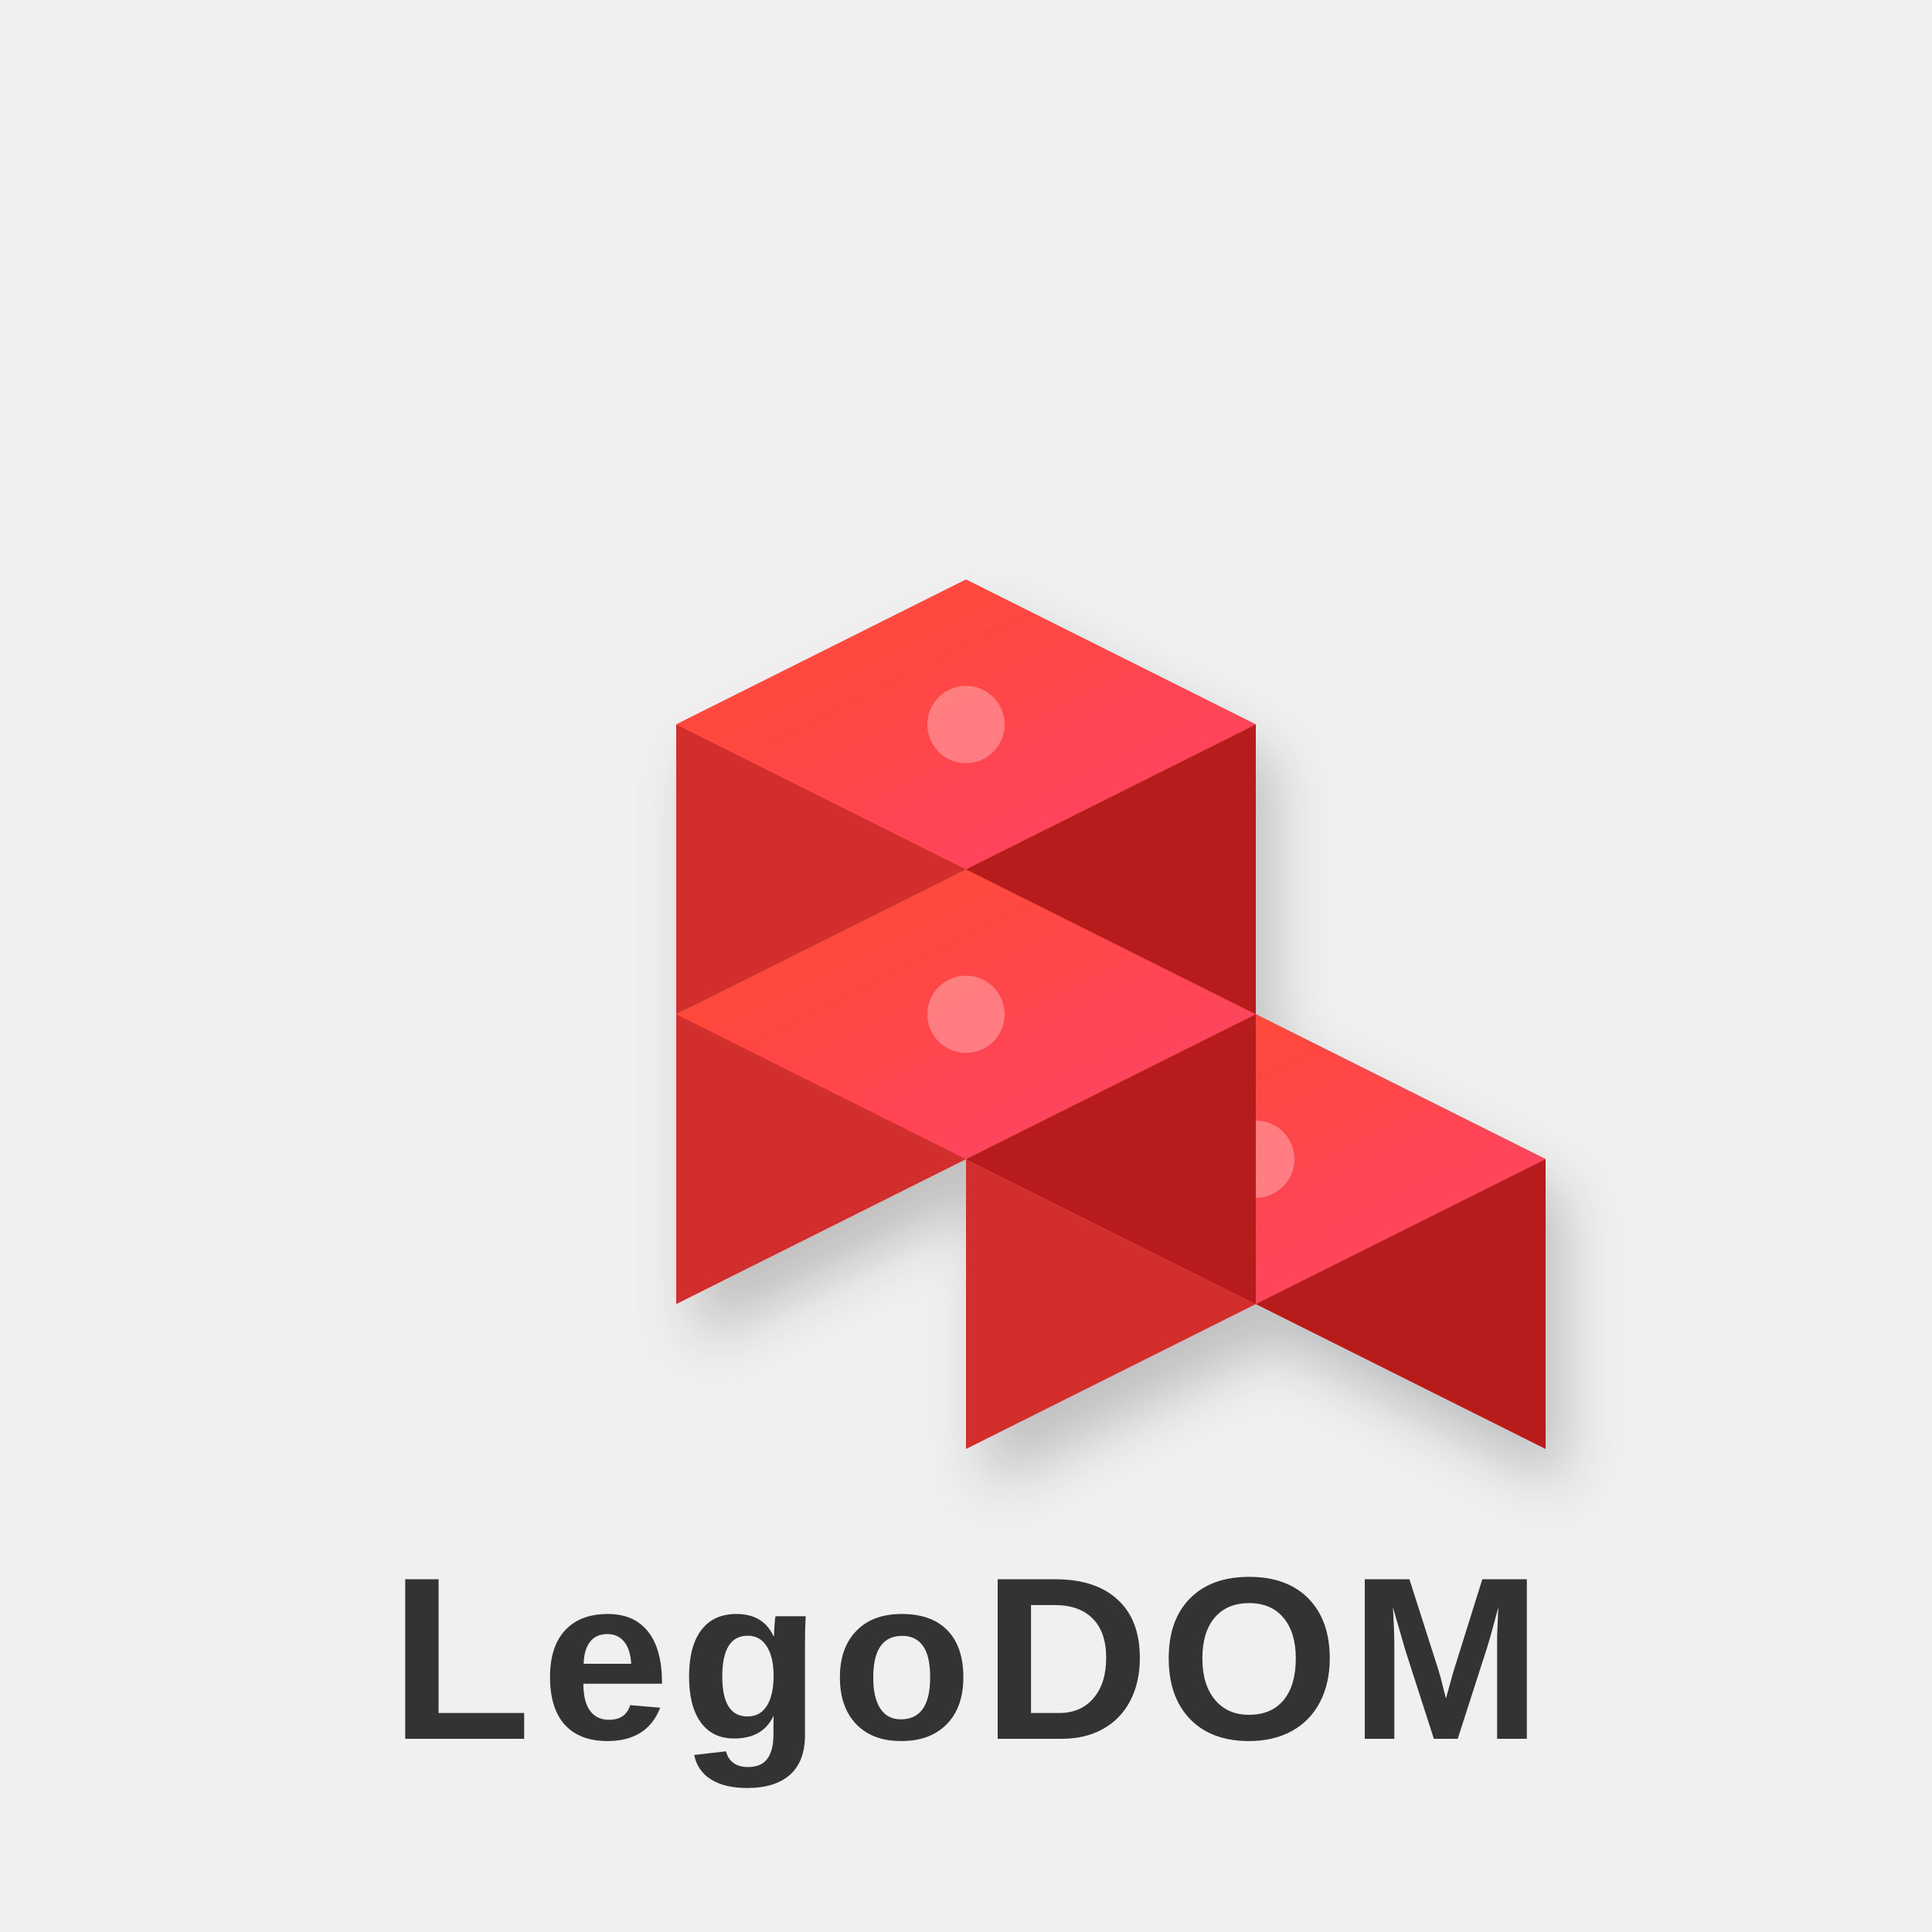
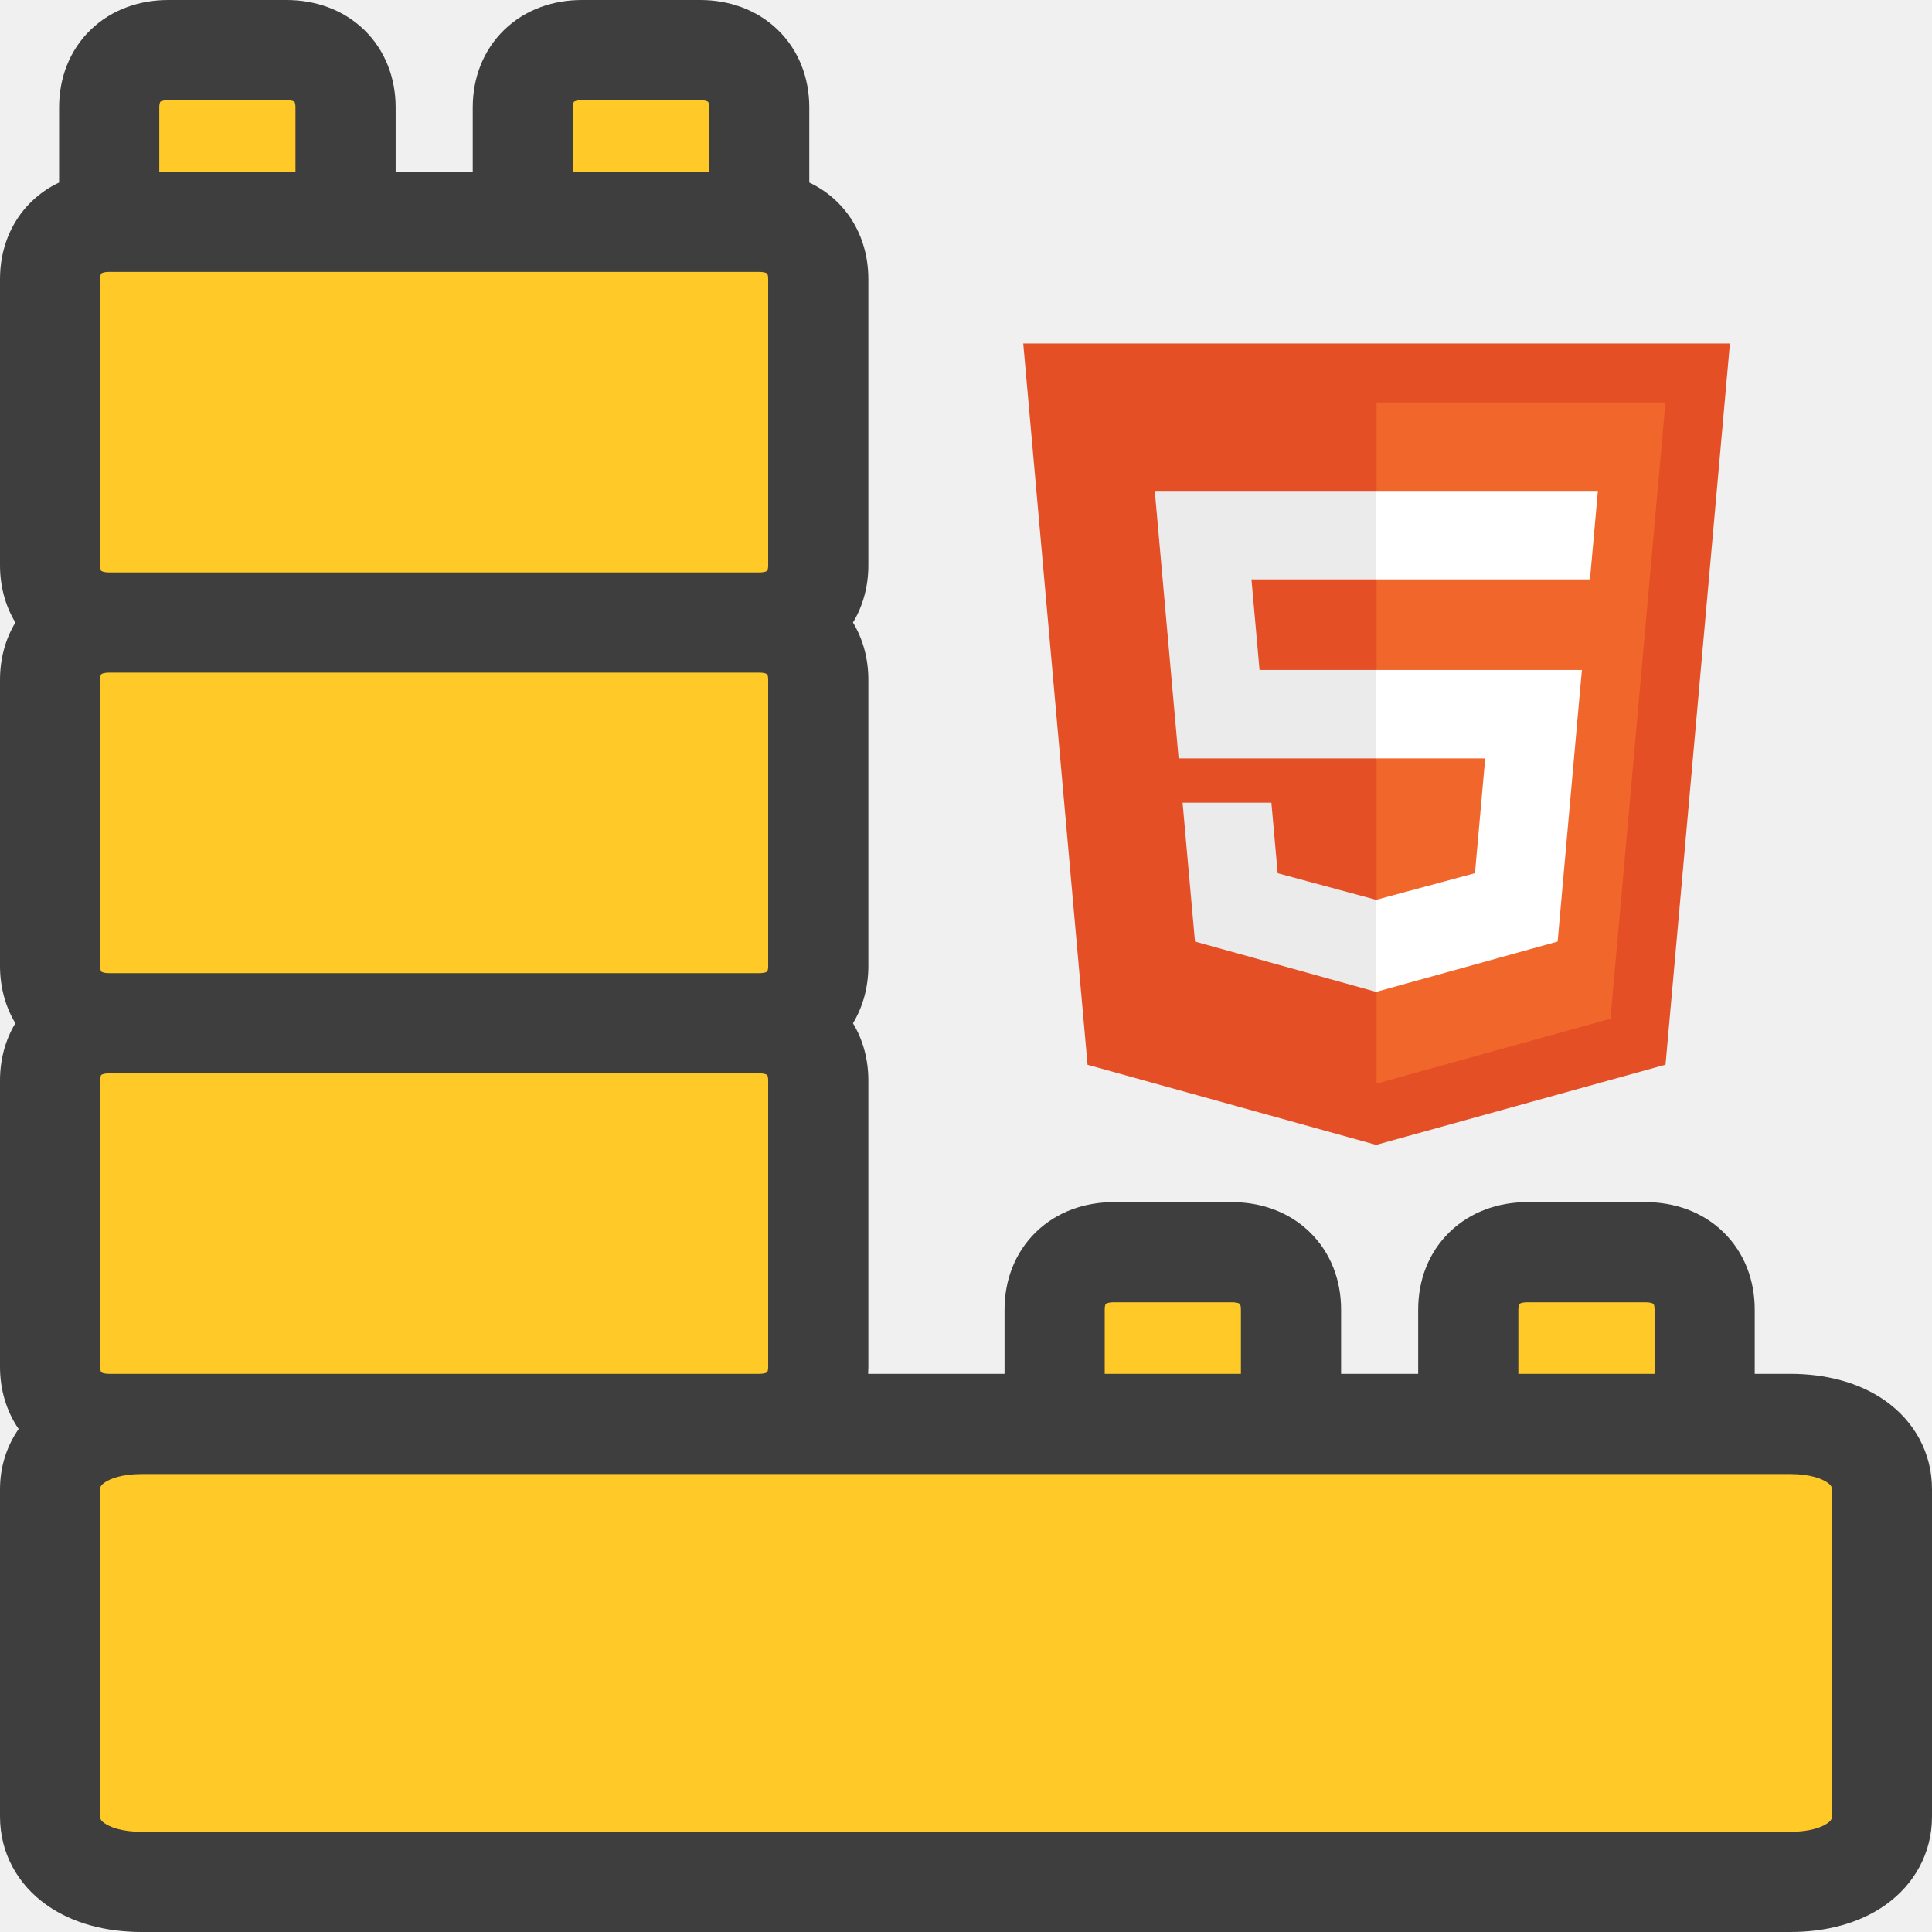
- <svg xmlns="http://www.w3.org/2000/svg" width="200" height="200" viewBox="0 0 200 200" fill="none">
-   <defs>
-     <linearGradient id="blockGrad" x1="0%" y1="0%" x2="100%" y2="100%">
-       <stop offset="0%" style="stop-color:#FF4B2B" />
-       <stop offset="100%" style="stop-color:#FF416C" />
-     </linearGradient>
-     <filter id="shadow" x="-20%" y="-20%" width="140%" height="140%">
-       <feGaussianBlur in="SourceAlpha" stdDeviation="3" />
-       <feOffset dx="2" dy="4" result="offsetblur" />
-       <feComponentTransfer>
-         <feFuncA type="linear" slope="0.2" />
-       </feComponentTransfer>
-       <feMerge>
-         <feMergeNode />
-         <feMergeNode in="SourceGraphic" />
-       </feMerge>
-     </filter>
-   </defs>
-   <g filter="url(#shadow)" transform="translate(40, 40)">
-     <path d="M60 80 L90 65 L90 95 L60 110 Z" fill="#D32F2F" />
-     <path d="M90 65 L120 80 L120 110 L90 95 Z" fill="#B71C1C" />
-     <path d="M60 80 L90 65 L120 80 L90 95 Z" fill="url(#blockGrad)" />
-     <circle cx="90" cy="80" r="4" fill="white" fill-opacity="0.3" />
-     <path d="M30 65 L60 50 L60 80 L30 95 Z" fill="#D32F2F" />
-     <path d="M60 50 L90 65 L90 95 L60 80 Z" fill="#B71C1C" />
-     <path d="M30 65 L60 50 L90 65 L60 80 Z" fill="url(#blockGrad)" />
-     <circle cx="60" cy="65" r="4" fill="white" fill-opacity="0.3" />
-     <path d="M30 35 L60 20 L60 50 L30 65 Z" fill="#D32F2F" />
-     <path d="M60 20 L90 35 L90 65 L60 50 Z" fill="#B71C1C" />
-     <path d="M30 35 L60 20 L90 35 L60 50 Z" fill="url(#blockGrad)" />
-     <circle cx="60" cy="35" r="4" fill="white" fill-opacity="0.3" />
-   </g>
-   <text x="100" y="180" font-family="Arial, sans-serif" font-weight="900" font-size="24" fill="#333" text-anchor="middle" letter-spacing="1">LegoDOM</text>
+ <svg xmlns="http://www.w3.org/2000/svg" width="270" height="270" viewBox="0 0 270 270" fill="none">
+   <path d="M19.8 199H250.2C257.88 199 263 202.657 263 208.143V253.857C263 259.343 257.88 263 250.2 263H19.8C12.12 263 7 259.343 7 253.857V208.143C7 202.657 12.12 199 19.8 199Z" fill="#FFCA28" />
+   <path d="M205.194 199H238.226V183C238.226 178.2 234.923 175 229.968 175H213.452C208.497 175 205.194 178.2 205.194 183V199Z" fill="#FFCA28" />
+   <path d="M147.387 199H180.419V183C180.419 178.2 177.116 175 172.161 175H155.645C150.69 175 147.387 178.2 147.387 183V199Z" fill="#FFCA28" />
+   <path d="M15.258 143H106.097C111.052 143 114.355 146.2 114.355 151V191C114.355 195.8 111.052 199 106.097 199H15.258C10.303 199 7 195.8 7 191V151C7 146.2 10.303 143 15.258 143Z" fill="#FFCA28" />
+   <path d="M15.258 87H106.097C111.052 87 114.355 90.2 114.355 95V135C114.355 139.8 111.052 143 106.097 143H15.258C10.303 143 7 139.8 7 135V95C7 90.2 10.303 87 15.258 87Z" fill="#FFCA28" />
+   <path d="M15.258 31H106.097C111.052 31 114.355 34.2 114.355 39V79C114.355 83.8 111.052 87 106.097 87H15.258C10.303 87 7 83.8 7 79V39C7 34.2 10.303 31 15.258 31Z" fill="#FFCA28" />
+   <path d="M73.064 31H106.097V15C106.097 10.2 102.794 7 97.839 7H81.323C76.368 7 73.064 10.2 73.064 15V31Z" fill="#FFCA28" />
+   <path d="M15.258 31H48.29V15C48.29 10.2 44.987 7 40.032 7H23.516C18.561 7 15.258 10.2 15.258 15V31Z" fill="#FFCA28" />
+   <path d="M256 208.143C256 207.853 255.974 207.612 255.411 207.21C254.671 206.682 253.019 206 250.2 206H19.8C16.981 206 15.329 206.682 14.589 207.21C14.026 207.612 14 207.853 14 208.143V253.857C14 254.147 14.026 254.388 14.589 254.79C15.329 255.318 16.981 256 19.8 256H250.2C253.019 256 254.671 255.318 255.411 254.79C255.974 254.388 256 254.147 256 253.857V208.143ZM173.419 183C173.419 182.606 173.352 182.39 173.319 182.308C173.302 182.265 173.29 182.243 173.285 182.236C173.281 182.23 173.278 182.228 173.277 182.228C173.275 182.226 173.266 182.217 173.244 182.203C173.22 182.188 173.174 182.163 173.098 182.135C172.946 182.078 172.647 182 172.161 182H155.646C155.16 182 154.861 182.078 154.709 182.135C154.632 182.163 154.585 182.188 154.562 182.203C154.538 182.218 154.529 182.227 154.528 182.228C154.527 182.228 154.526 182.23 154.521 182.236C154.517 182.243 154.504 182.264 154.486 182.308C154.453 182.39 154.387 182.606 154.387 183V192H173.419V183ZM231.226 183C231.226 182.606 231.159 182.39 231.126 182.308C231.109 182.264 231.095 182.243 231.091 182.236C231.087 182.23 231.085 182.228 231.084 182.228C231.082 182.226 231.073 182.217 231.051 182.203C231.027 182.188 230.981 182.163 230.904 182.135C230.752 182.078 230.453 182 229.968 182H213.451C212.966 182 212.666 182.078 212.515 182.135C212.438 182.163 212.392 182.188 212.368 182.203C212.345 182.218 212.336 182.227 212.335 182.228C212.334 182.228 212.332 182.23 212.328 182.236C212.324 182.243 212.31 182.264 212.293 182.308C212.26 182.39 212.193 182.606 212.193 183V192H231.226V183ZM107.354 151C107.354 150.606 107.288 150.39 107.255 150.308C107.238 150.264 107.224 150.243 107.22 150.236C107.216 150.23 107.214 150.228 107.213 150.228C107.211 150.226 107.202 150.217 107.18 150.203C107.156 150.188 107.109 150.163 107.033 150.135C106.881 150.078 106.582 150 106.097 150H15.258C14.772 150 14.473 150.078 14.321 150.135C14.245 150.163 14.199 150.188 14.175 150.203C14.152 150.217 14.143 150.226 14.142 150.228C14.141 150.228 14.139 150.23 14.135 150.236C14.13 150.243 14.117 150.264 14.1 150.308C14.067 150.39 14 150.606 14 151V191C14 191.394 14.067 191.61 14.1 191.692C14.117 191.736 14.13 191.757 14.135 191.764C14.139 191.77 14.141 191.772 14.142 191.772C14.143 191.774 14.152 191.783 14.175 191.797C14.199 191.812 14.245 191.837 14.321 191.865C14.473 191.922 14.772 192 15.258 192H106.097C106.582 192 106.881 191.922 107.033 191.865C107.109 191.837 107.156 191.812 107.18 191.797C107.202 191.783 107.211 191.774 107.213 191.772C107.214 191.772 107.216 191.77 107.22 191.764C107.224 191.757 107.238 191.736 107.255 191.692C107.288 191.61 107.354 191.394 107.354 191V151ZM107.354 95C107.354 94.606 107.288 94.39 107.255 94.308C107.238 94.264 107.224 94.243 107.22 94.236C107.216 94.23 107.214 94.228 107.213 94.228C107.211 94.226 107.202 94.217 107.18 94.203C107.156 94.188 107.109 94.163 107.033 94.135C106.881 94.078 106.582 94 106.097 94H15.258C14.772 94 14.473 94.078 14.321 94.135C14.245 94.163 14.199 94.188 14.175 94.203C14.152 94.217 14.143 94.226 14.142 94.228C14.141 94.228 14.139 94.23 14.135 94.236C14.13 94.243 14.117 94.264 14.1 94.308C14.067 94.39 14 94.606 14 95V135C14 135.394 14.067 135.61 14.1 135.692C14.117 135.736 14.13 135.757 14.135 135.764C14.139 135.77 14.141 135.772 14.142 135.772C14.143 135.774 14.152 135.783 14.175 135.797C14.199 135.812 14.245 135.837 14.321 135.865C14.473 135.922 14.772 136 15.258 136H106.097C106.582 136 106.881 135.922 107.033 135.865C107.109 135.837 107.156 135.812 107.18 135.797C107.202 135.783 107.211 135.774 107.213 135.772C107.214 135.772 107.216 135.77 107.22 135.764C107.224 135.757 107.238 135.736 107.255 135.692C107.288 135.61 107.354 135.394 107.354 135V95ZM107.354 39C107.354 38.606 107.288 38.39 107.255 38.308C107.238 38.264 107.224 38.243 107.22 38.236C107.216 38.23 107.214 38.228 107.213 38.227C107.211 38.226 107.202 38.217 107.18 38.203C107.156 38.188 107.109 38.163 107.033 38.135C106.881 38.078 106.582 38 106.097 38H15.258C14.772 38 14.473 38.078 14.321 38.135C14.245 38.163 14.199 38.188 14.175 38.203C14.152 38.217 14.143 38.226 14.142 38.227C14.141 38.228 14.139 38.23 14.135 38.236C14.13 38.243 14.117 38.264 14.1 38.308C14.067 38.39 14 38.606 14 39V79C14 79.394 14.067 79.61 14.1 79.692C14.117 79.736 14.13 79.757 14.135 79.764C14.139 79.77 14.141 79.772 14.142 79.772C14.143 79.774 14.152 79.783 14.175 79.797C14.199 79.812 14.245 79.837 14.321 79.865C14.473 79.922 14.772 80 15.258 80H106.097C106.582 80 106.881 79.922 107.033 79.865C107.109 79.837 107.156 79.812 107.18 79.797C107.202 79.783 107.211 79.774 107.213 79.772C107.214 79.772 107.216 79.77 107.22 79.764C107.224 79.757 107.238 79.736 107.255 79.692C107.288 79.61 107.354 79.394 107.354 79V39ZM41.29 15C41.29 14.606 41.223 14.39 41.19 14.308C41.173 14.264 41.16 14.243 41.155 14.236C41.151 14.23 41.149 14.228 41.148 14.227C41.147 14.226 41.137 14.217 41.115 14.203C41.091 14.188 41.045 14.163 40.969 14.135C40.817 14.078 40.518 14 40.032 14H23.517C23.031 14 22.731 14.078 22.579 14.135C22.503 14.163 22.456 14.188 22.433 14.203C22.409 14.218 22.4 14.227 22.399 14.227C22.399 14.228 22.397 14.23 22.393 14.236C22.388 14.243 22.375 14.264 22.357 14.308C22.325 14.39 22.258 14.606 22.258 15V24H41.29V15ZM99.097 15C99.097 14.606 99.03 14.39 98.997 14.308C98.98 14.264 98.966 14.243 98.962 14.236C98.958 14.23 98.956 14.228 98.955 14.227C98.954 14.226 98.944 14.217 98.922 14.203C98.898 14.188 98.852 14.163 98.775 14.135C98.624 14.078 98.324 14 97.839 14H81.322C80.837 14 80.537 14.078 80.386 14.135C80.309 14.163 80.263 14.188 80.239 14.203C80.216 14.217 80.207 14.226 80.206 14.227C80.205 14.228 80.203 14.23 80.199 14.236C80.195 14.243 80.181 14.264 80.164 14.308C80.131 14.39 80.064 14.606 80.064 15V24H99.097V15ZM113.097 25.511C114.495 26.171 115.799 27.053 116.954 28.172C119.921 31.046 121.354 34.941 121.354 39V79C121.354 81.846 120.648 84.611 119.204 87C120.648 89.389 121.354 92.154 121.354 95V135C121.354 137.846 120.648 140.611 119.204 143C120.648 145.389 121.354 148.154 121.354 151V191C121.354 191.335 121.345 191.668 121.325 192H140.387V183C140.387 178.941 141.82 175.046 144.787 172.172C147.734 169.317 151.643 168 155.646 168H172.161C176.164 168 180.071 169.317 183.019 172.172C185.986 175.046 187.419 178.941 187.419 183V192H198.193V183C198.193 178.941 199.627 175.046 202.594 172.172C205.541 169.317 209.449 168 213.451 168H229.968C233.97 168 237.878 169.317 240.825 172.172C243.792 175.046 245.226 178.941 245.226 183V192H250.2C255.06 192 259.809 193.147 263.549 195.818C267.466 198.616 270 202.947 270 208.143V253.857C270 259.053 267.466 263.384 263.549 266.182C259.809 268.853 255.06 270 250.2 270H19.8C14.94 270 10.191 268.853 6.451 266.182C2.534 263.384 8.92991e-05 259.053 0 253.857V208.143C5.4865e-05 204.95 0.957 202.085 2.604 199.701C0.854 197.16 0 194.129 0 191V151C0 148.154 0.706 145.389 2.15 143C0.706 140.611 0 137.846 0 135V95C0 92.154 0.706 89.389 2.15 87C0.706 84.611 0 81.846 0 79V39C0 34.941 1.433 31.046 4.4 28.172C5.556 27.053 6.859 26.171 8.258 25.511V15C8.258 10.941 9.691 7.046 12.658 4.172C15.605 1.317 19.514 0 23.517 0H40.032C44.035 0 47.943 1.317 50.89 4.172C53.857 7.046 55.29 10.941 55.29 15V24H66.064V15C66.064 10.941 67.498 7.046 70.465 4.172C73.412 1.317 77.32 6.86267e-05 81.322 0H97.839C101.841 3.51509e-05 105.749 1.317 108.696 4.172C111.663 7.046 113.097 10.941 113.097 15V25.511Z" fill="#3E3E3E" />
+   <path d="M151.988 148.804L143 48H241.76L232.76 148.788L192.32 160L151.988 148.804Z" fill="#E44F26" />
+   <path d="M192.381 151.432L225.061 142.372L232.749 56.244H192.381V151.432Z" fill="#F1662A" />
+   <path d="M192.381 93.628H176.021L174.893 80.968H192.381V68.604H192.337H161.381L164.713 105.992H192.381V93.628Z" fill="#EBEBEB" />
+   <path d="M192.382 125.736L192.326 125.752L178.558 122.036L177.678 112.176H165.266L166.998 131.584L192.326 138.616L192.382 138.6V125.736Z" fill="#EBEBEB" />
+   <path d="M192.336 93.628V105.992H207.56L206.128 122.028L192.336 125.748V138.612L217.684 131.584L217.868 129.496L220.772 96.948L221.076 93.628H192.336Z" fill="white" />
+   <path d="M192.337 68.604L192.336 80.968H222.2L223.308 68.604H192.337Z" fill="white" />
</svg>
